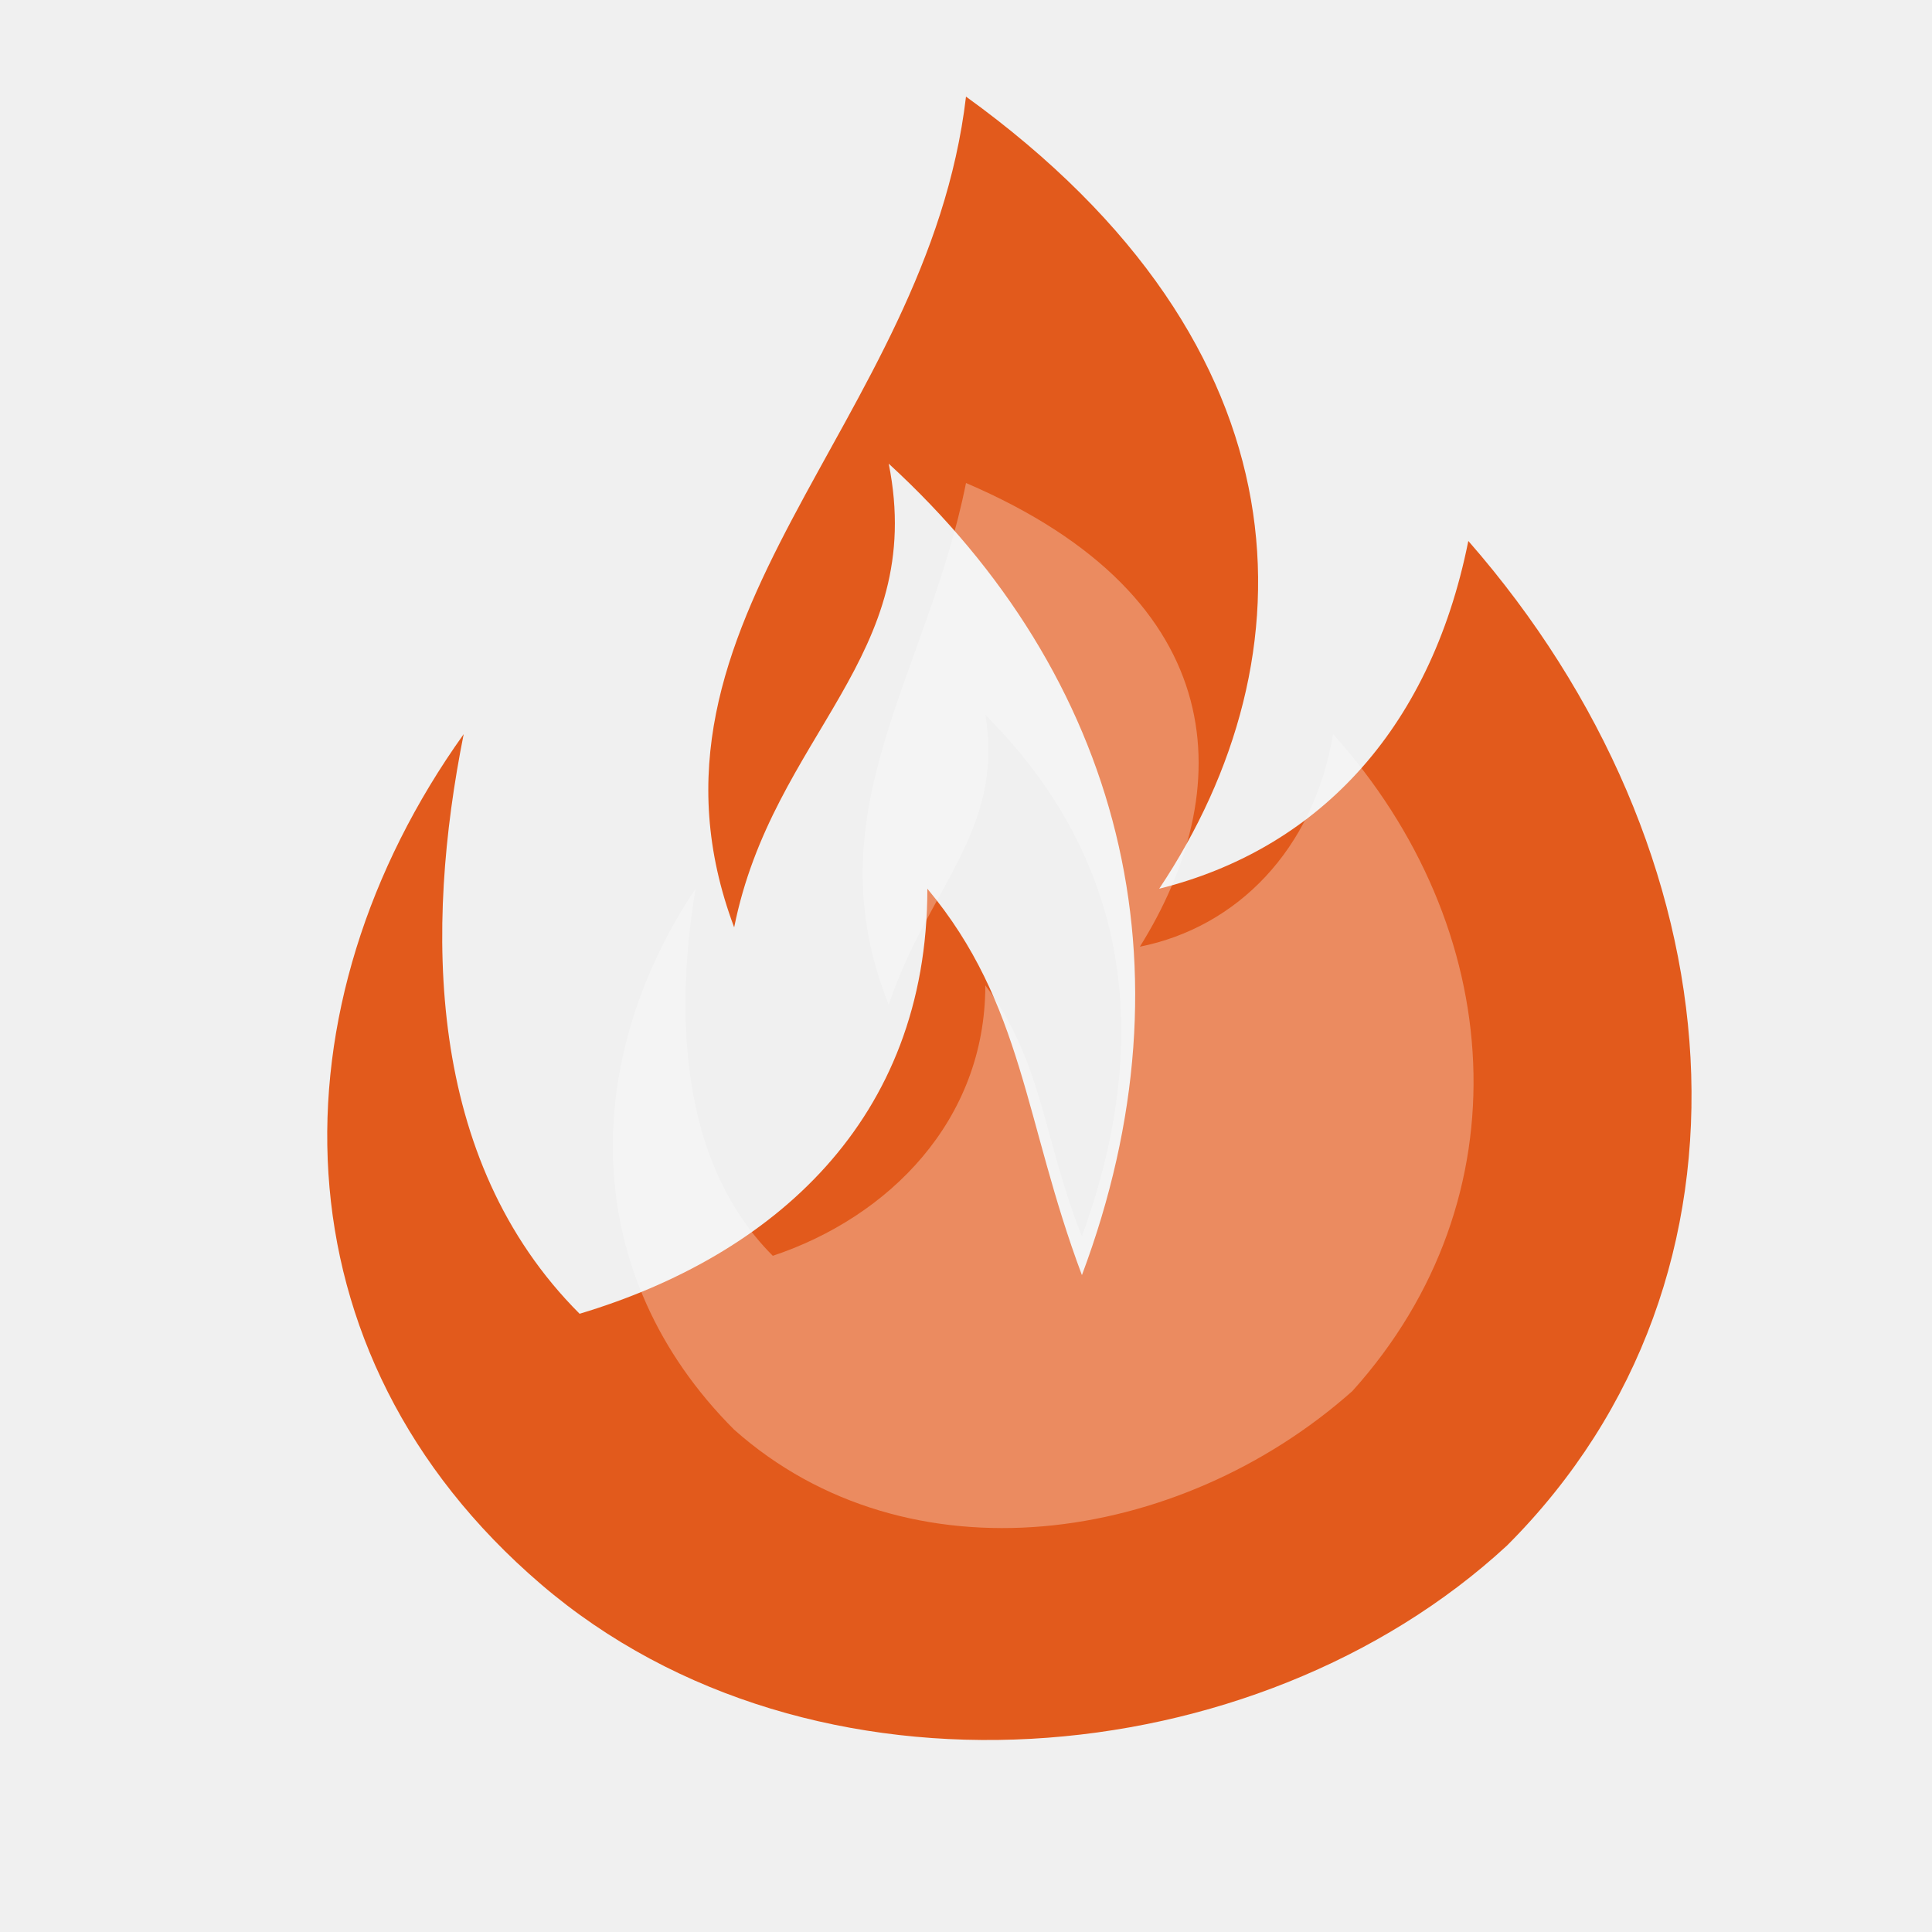
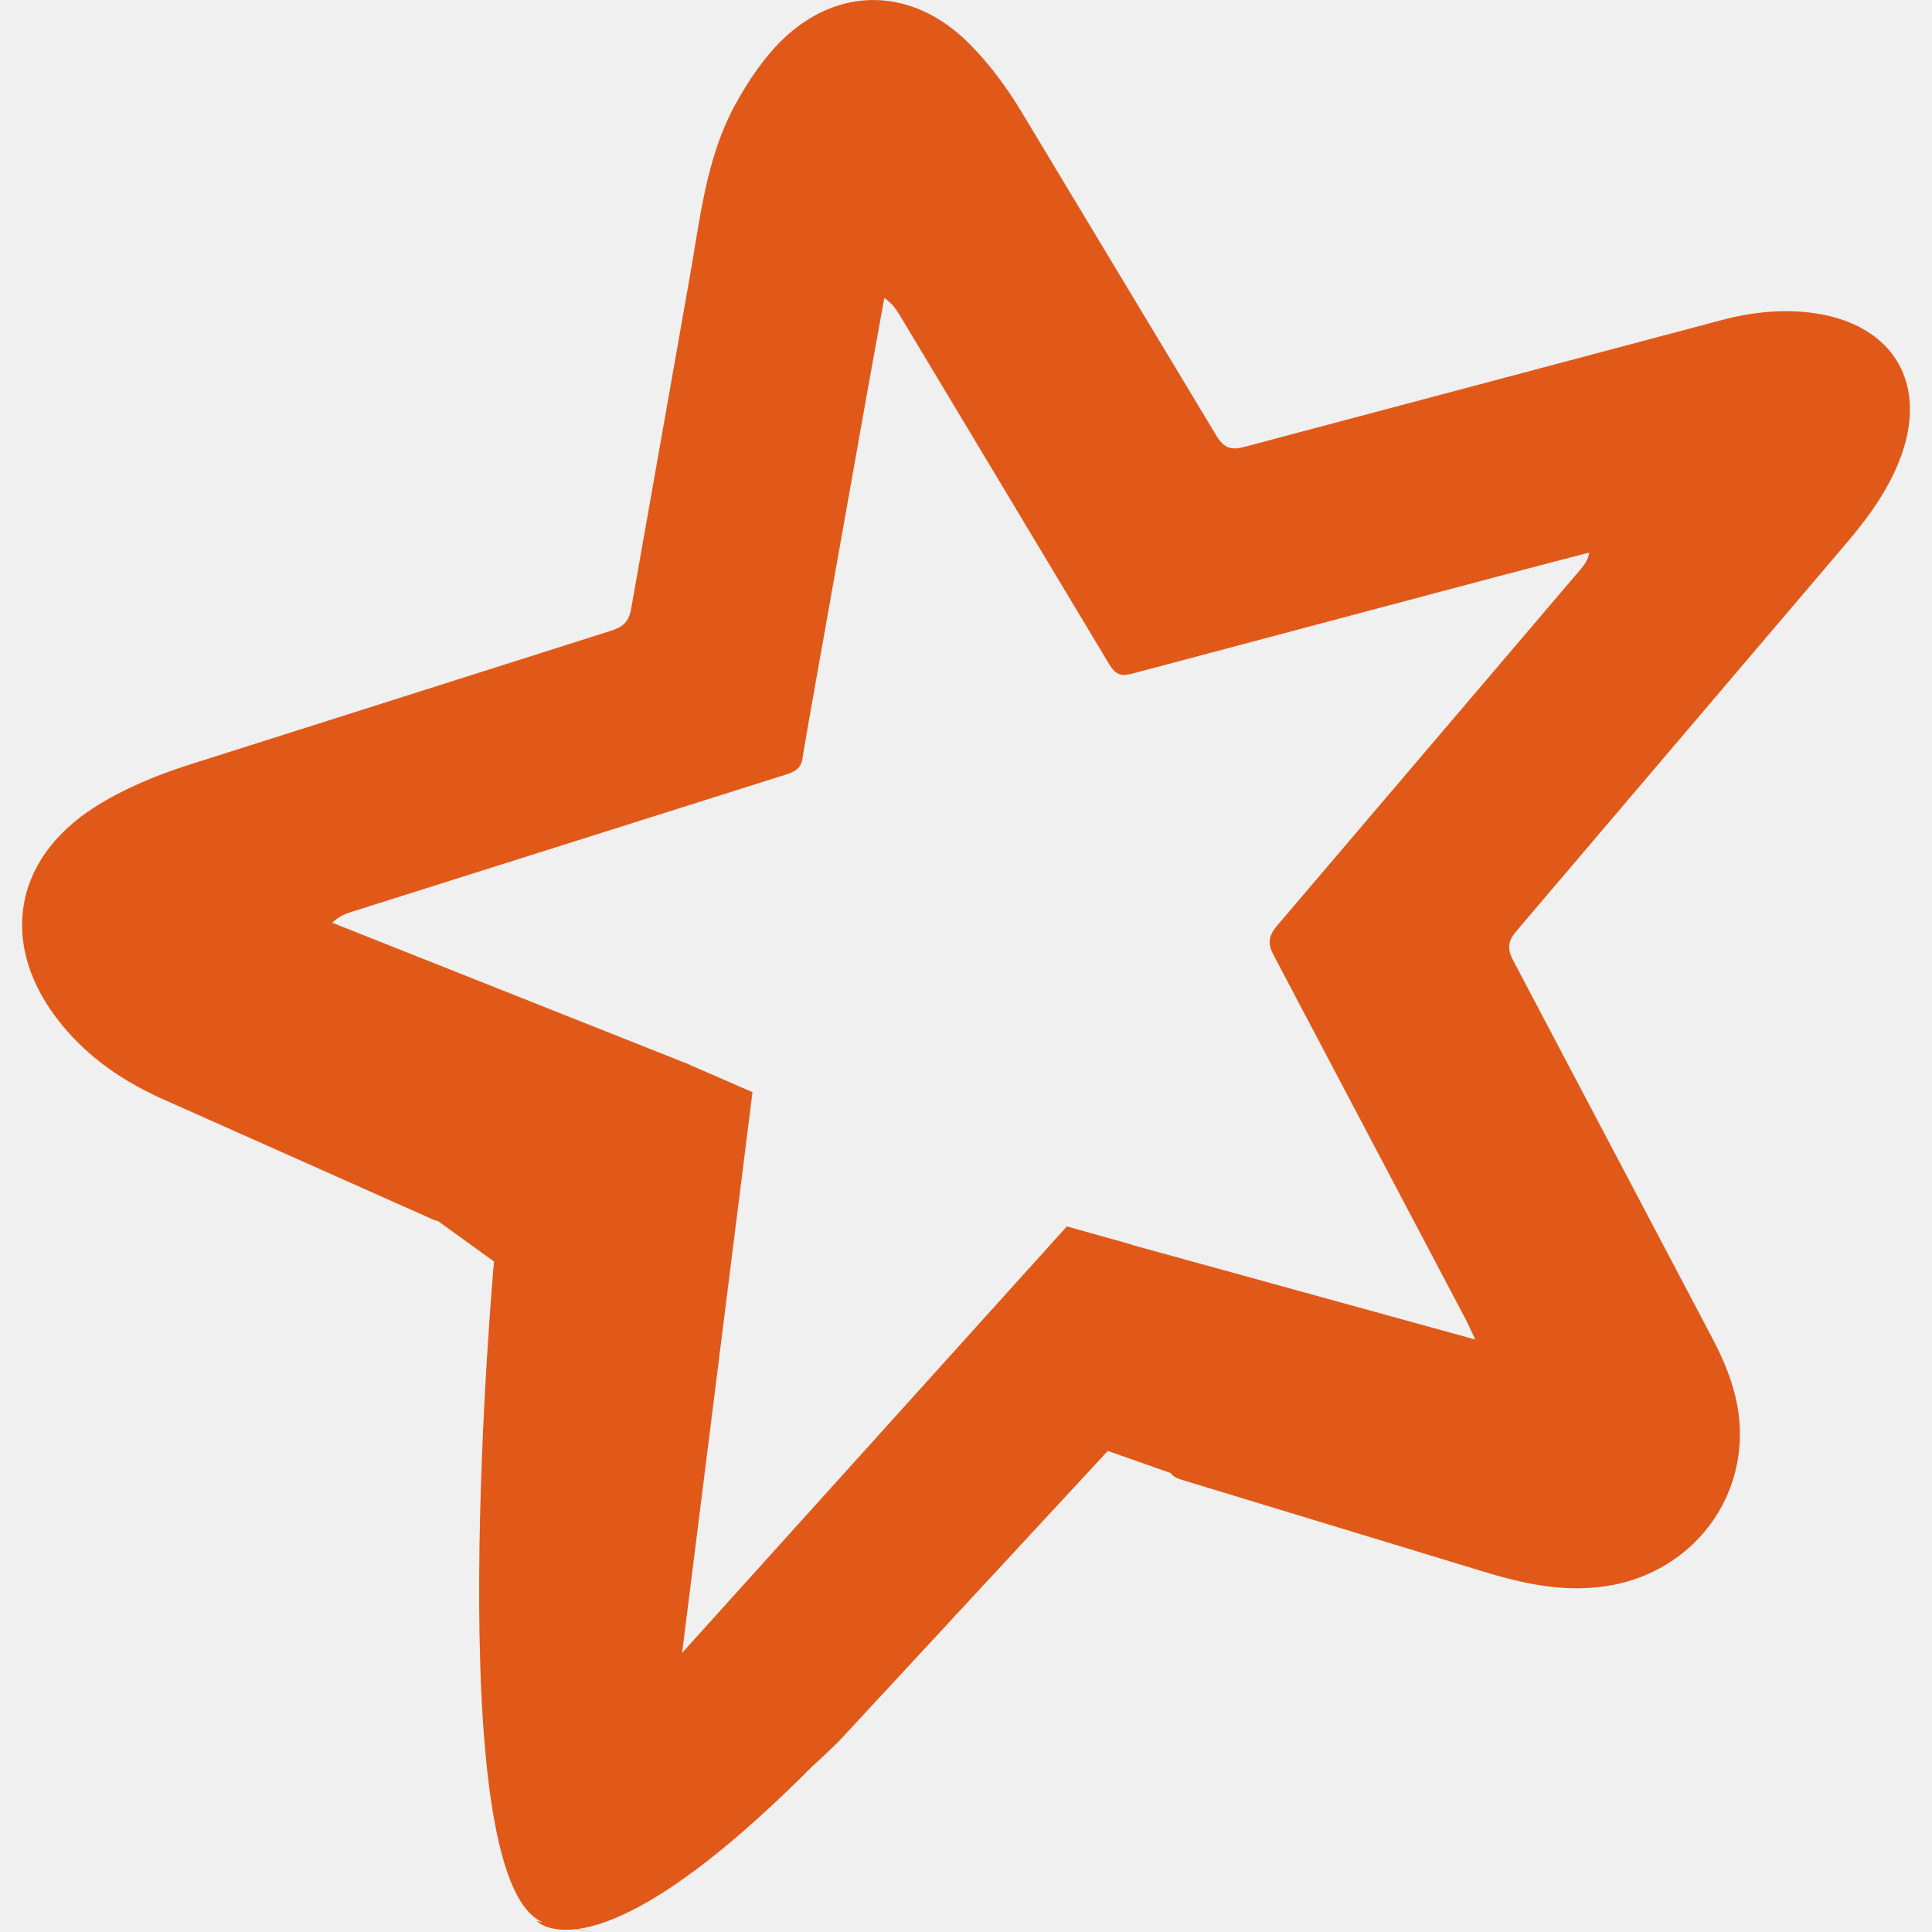
- <svg xmlns="http://www.w3.org/2000/svg" viewBox="0 0 100 100" width="100%" height="100%">
-   <path fill="#E25A1C" d="M50,5 C48,22 32,32 38,48 C40,38 48,34 46,24 C58,35 62,50 56,66 C53,58 53,52 48,46 C48,58 40,65 30,68 C22,60 22,48 24,38 C14,52 14,70 28,82 C42,94 65,92 78,80 C92,66 90,44 76,28 C74,38 68,44 60,46 C68,34 68,18 50,5 Z" />
-   <path fill="#FFFFFF" opacity="0.3" d="M50,25 C48,35 42,42 46,52 C48,46 52,43 51,37 C58,44 60,53 56,64 C54,59 54,55 51,51 C51,58 46,63 40,65 C35,60 35,52 36,46 C30,55 30,66 38,74 C47,82 61,80 70,72 C79,62 78,48 69,38 C68,44 64,48 59,49 C64,41 64,31 50,25 Z" />
+ <svg xmlns="http://www.w3.org/2000/svg" viewBox="0 0 128 128">
+   <path fill="#e15919" d="M57.646.004c-2.269.064-4.51 1.143-6.384 3.223-1.03 1.146-1.905 2.51-2.63 3.855-1.89 3.54-2.262 7.547-2.962 11.43l-3.852 21.81c-.148.856-.532 1.21-1.3 1.455l-28.268 8.98c-2.06.673-4.125 1.543-5.947 2.7-5.558 3.53-6.38 9.338-2.207 14.438 1.842 2.256 4.216 3.843 6.85 4.996l17.603 7.843c.147.08.304.132.463.162l3.717 2.682s-3.7 40.948 3.246 43.781c-.061-.01-.41-.082-.41-.082s.704.761 2.603.537c1.454.27 1.262.226.074-.01 2.583-.334 7.337-2.497 15.578-10.784a47.396 47.396 0 0 0 1.776-1.676l17.8-19.217 4.163 1.465c.15.207.367.34.714.443l19.823 6.031c2.709.836 5.389 1.448 8.277 1.026 5.156-.755 8.951-5 8.9-10.192-.02-2.28-.82-4.339-1.87-6.324l-13.128-24.898c-.418-.787-.405-1.296.196-2l22.054-25.922c1.428-1.703 2.717-3.529 3.465-5.645 1.643-4.67-.482-8.382-5.33-9.289-2.229-.398-4.427-.188-6.6.385l-31.597 8.395c-.93.25-1.39.075-1.895-.772l-12.9-21.434c-.975-1.615-2.14-3.194-3.477-4.527C62.212.89 59.915-.059 57.646.004zm.944 19.736c.51.358.768.727 1.01 1.125l13.88 23.13c.382.628.725.85 1.485.648l24.443-6.497 5.885-1.54c-.087.493-.302.79-.537 1.068l-20.16 23.672c-.57.688-.623 1.17-.194 1.976l12.743 24.16.585 1.237-.015.02-22.727-6.264-.006-.018-4.298-1.205-25.493 28.256 4.663-37.15-4.184-1.82.008-.007-23.674-9.4c.454-.413.86-.585 1.285-.717l28.777-9.096c.676-.21 1.061-.47 1.125-1.242l.403-2.355 3.875-21.807 1.12-6.174z" />
</svg>
